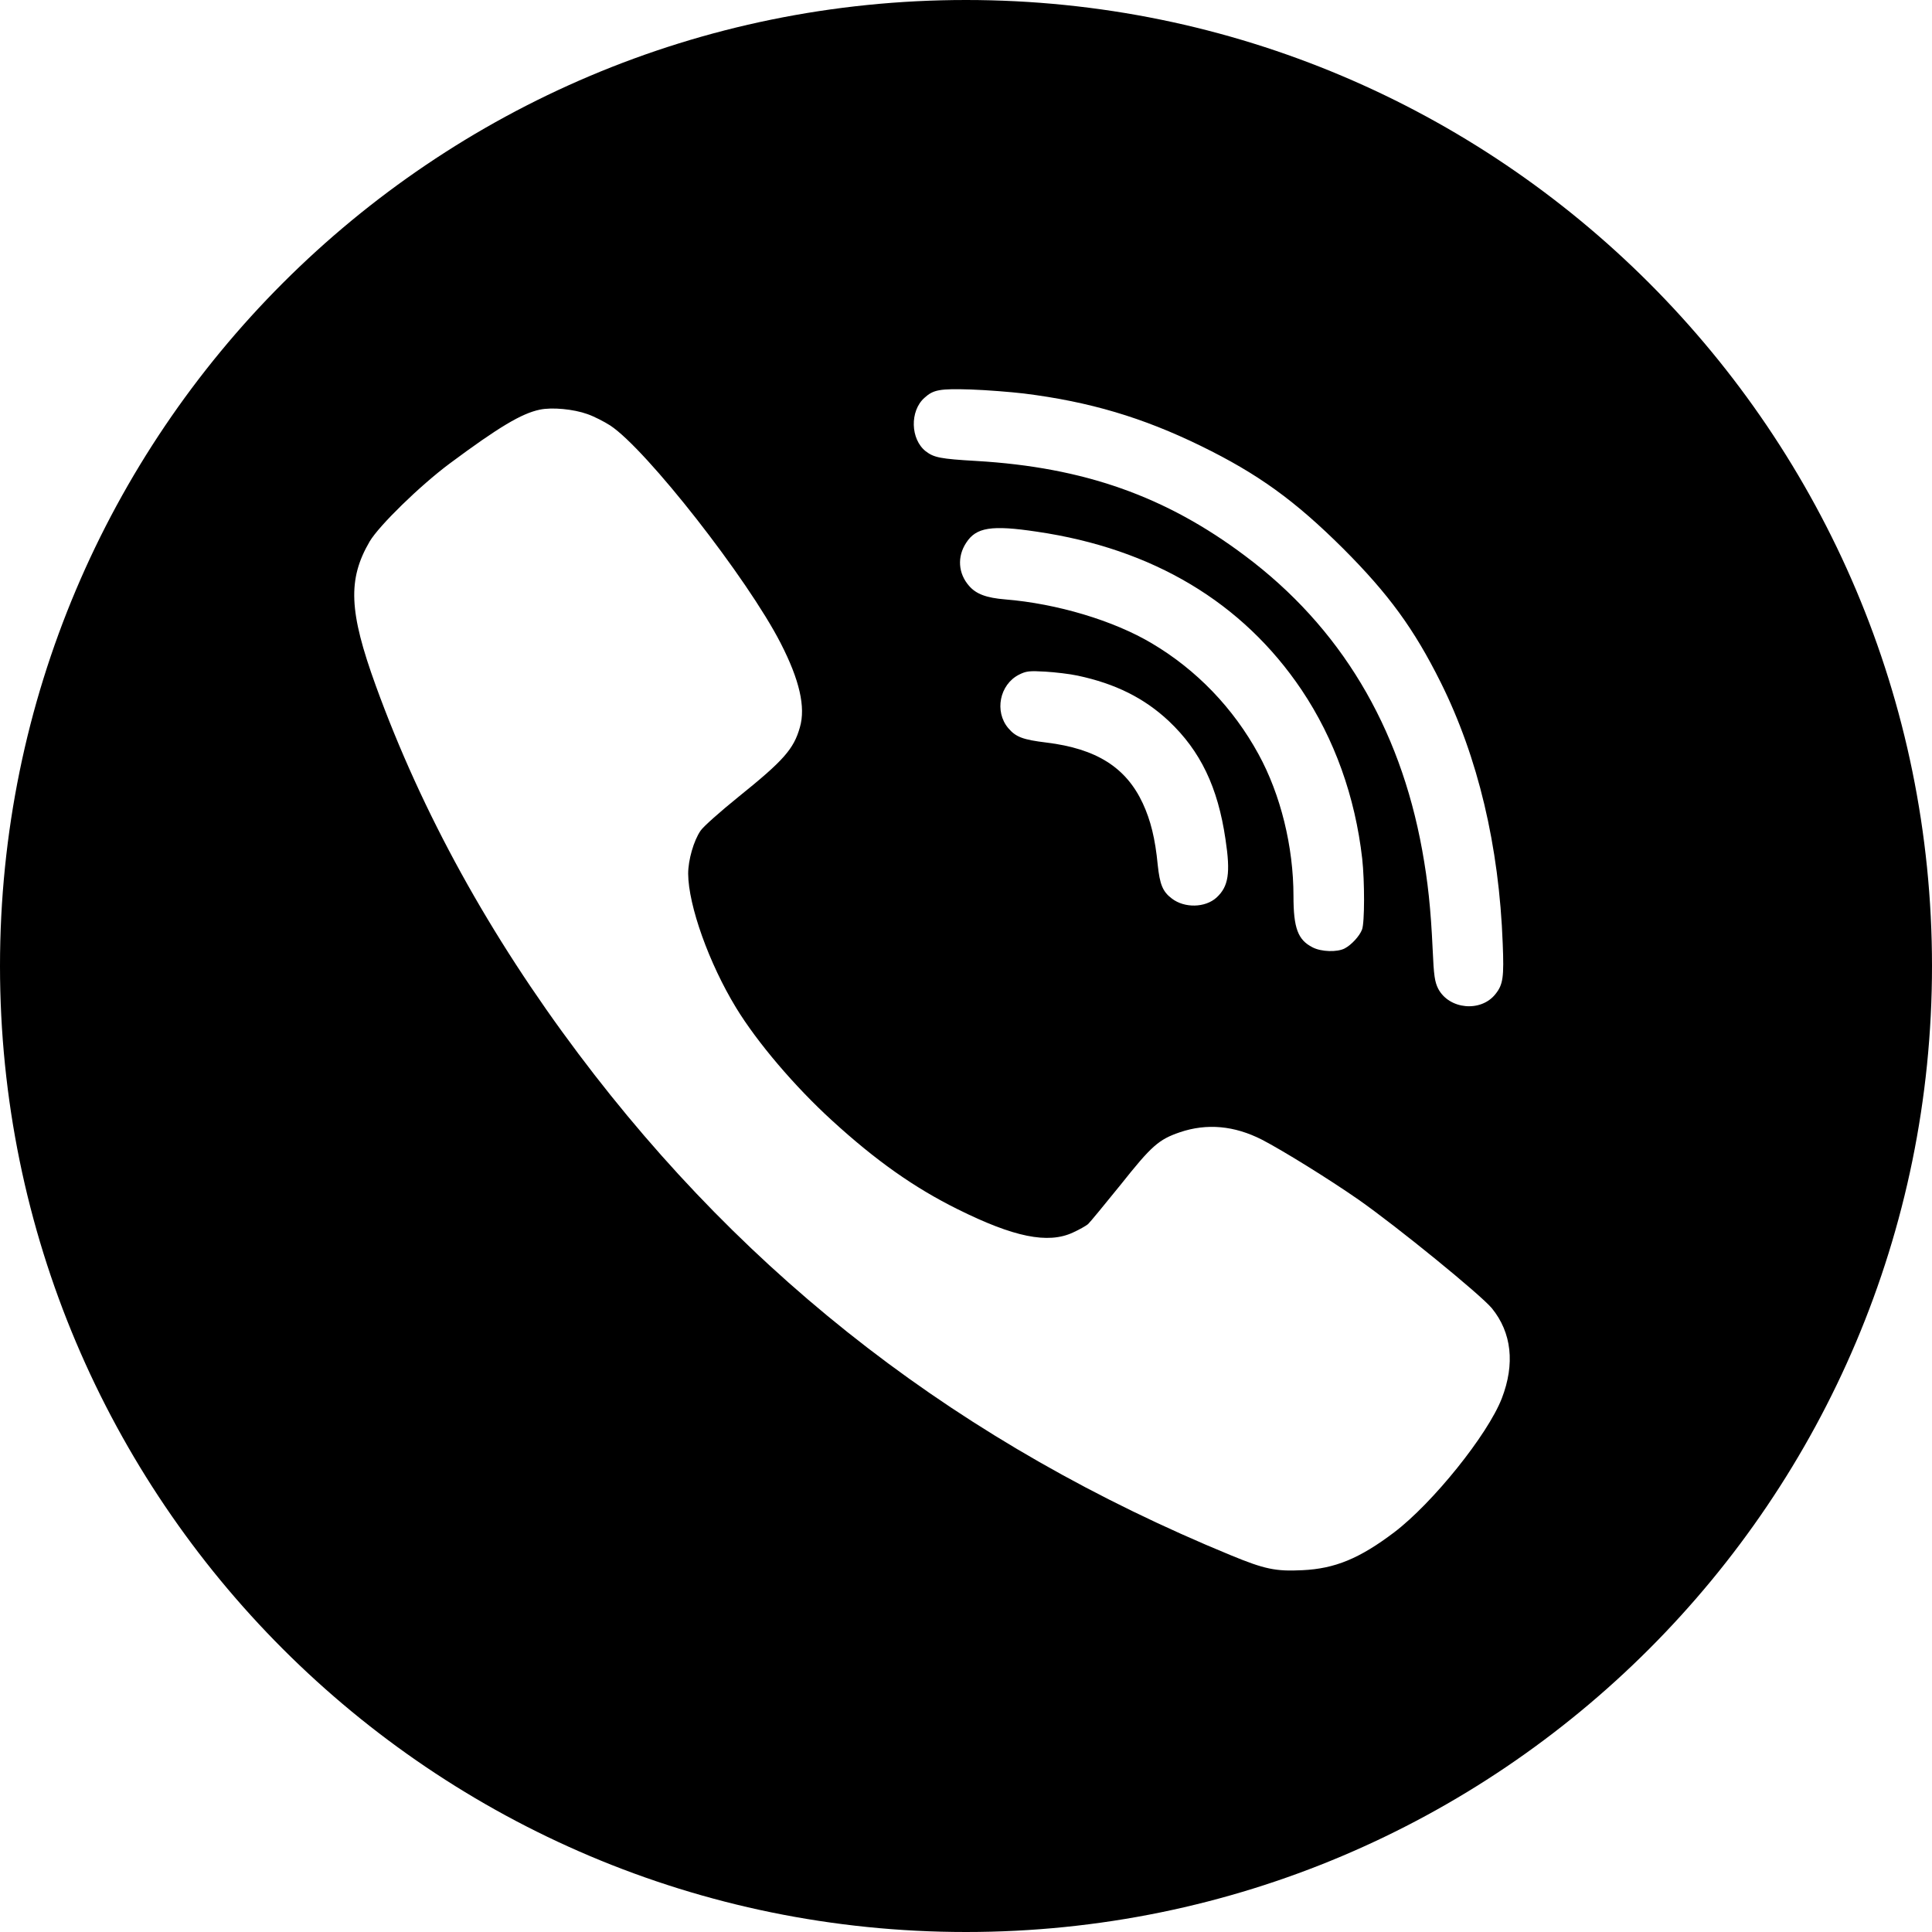
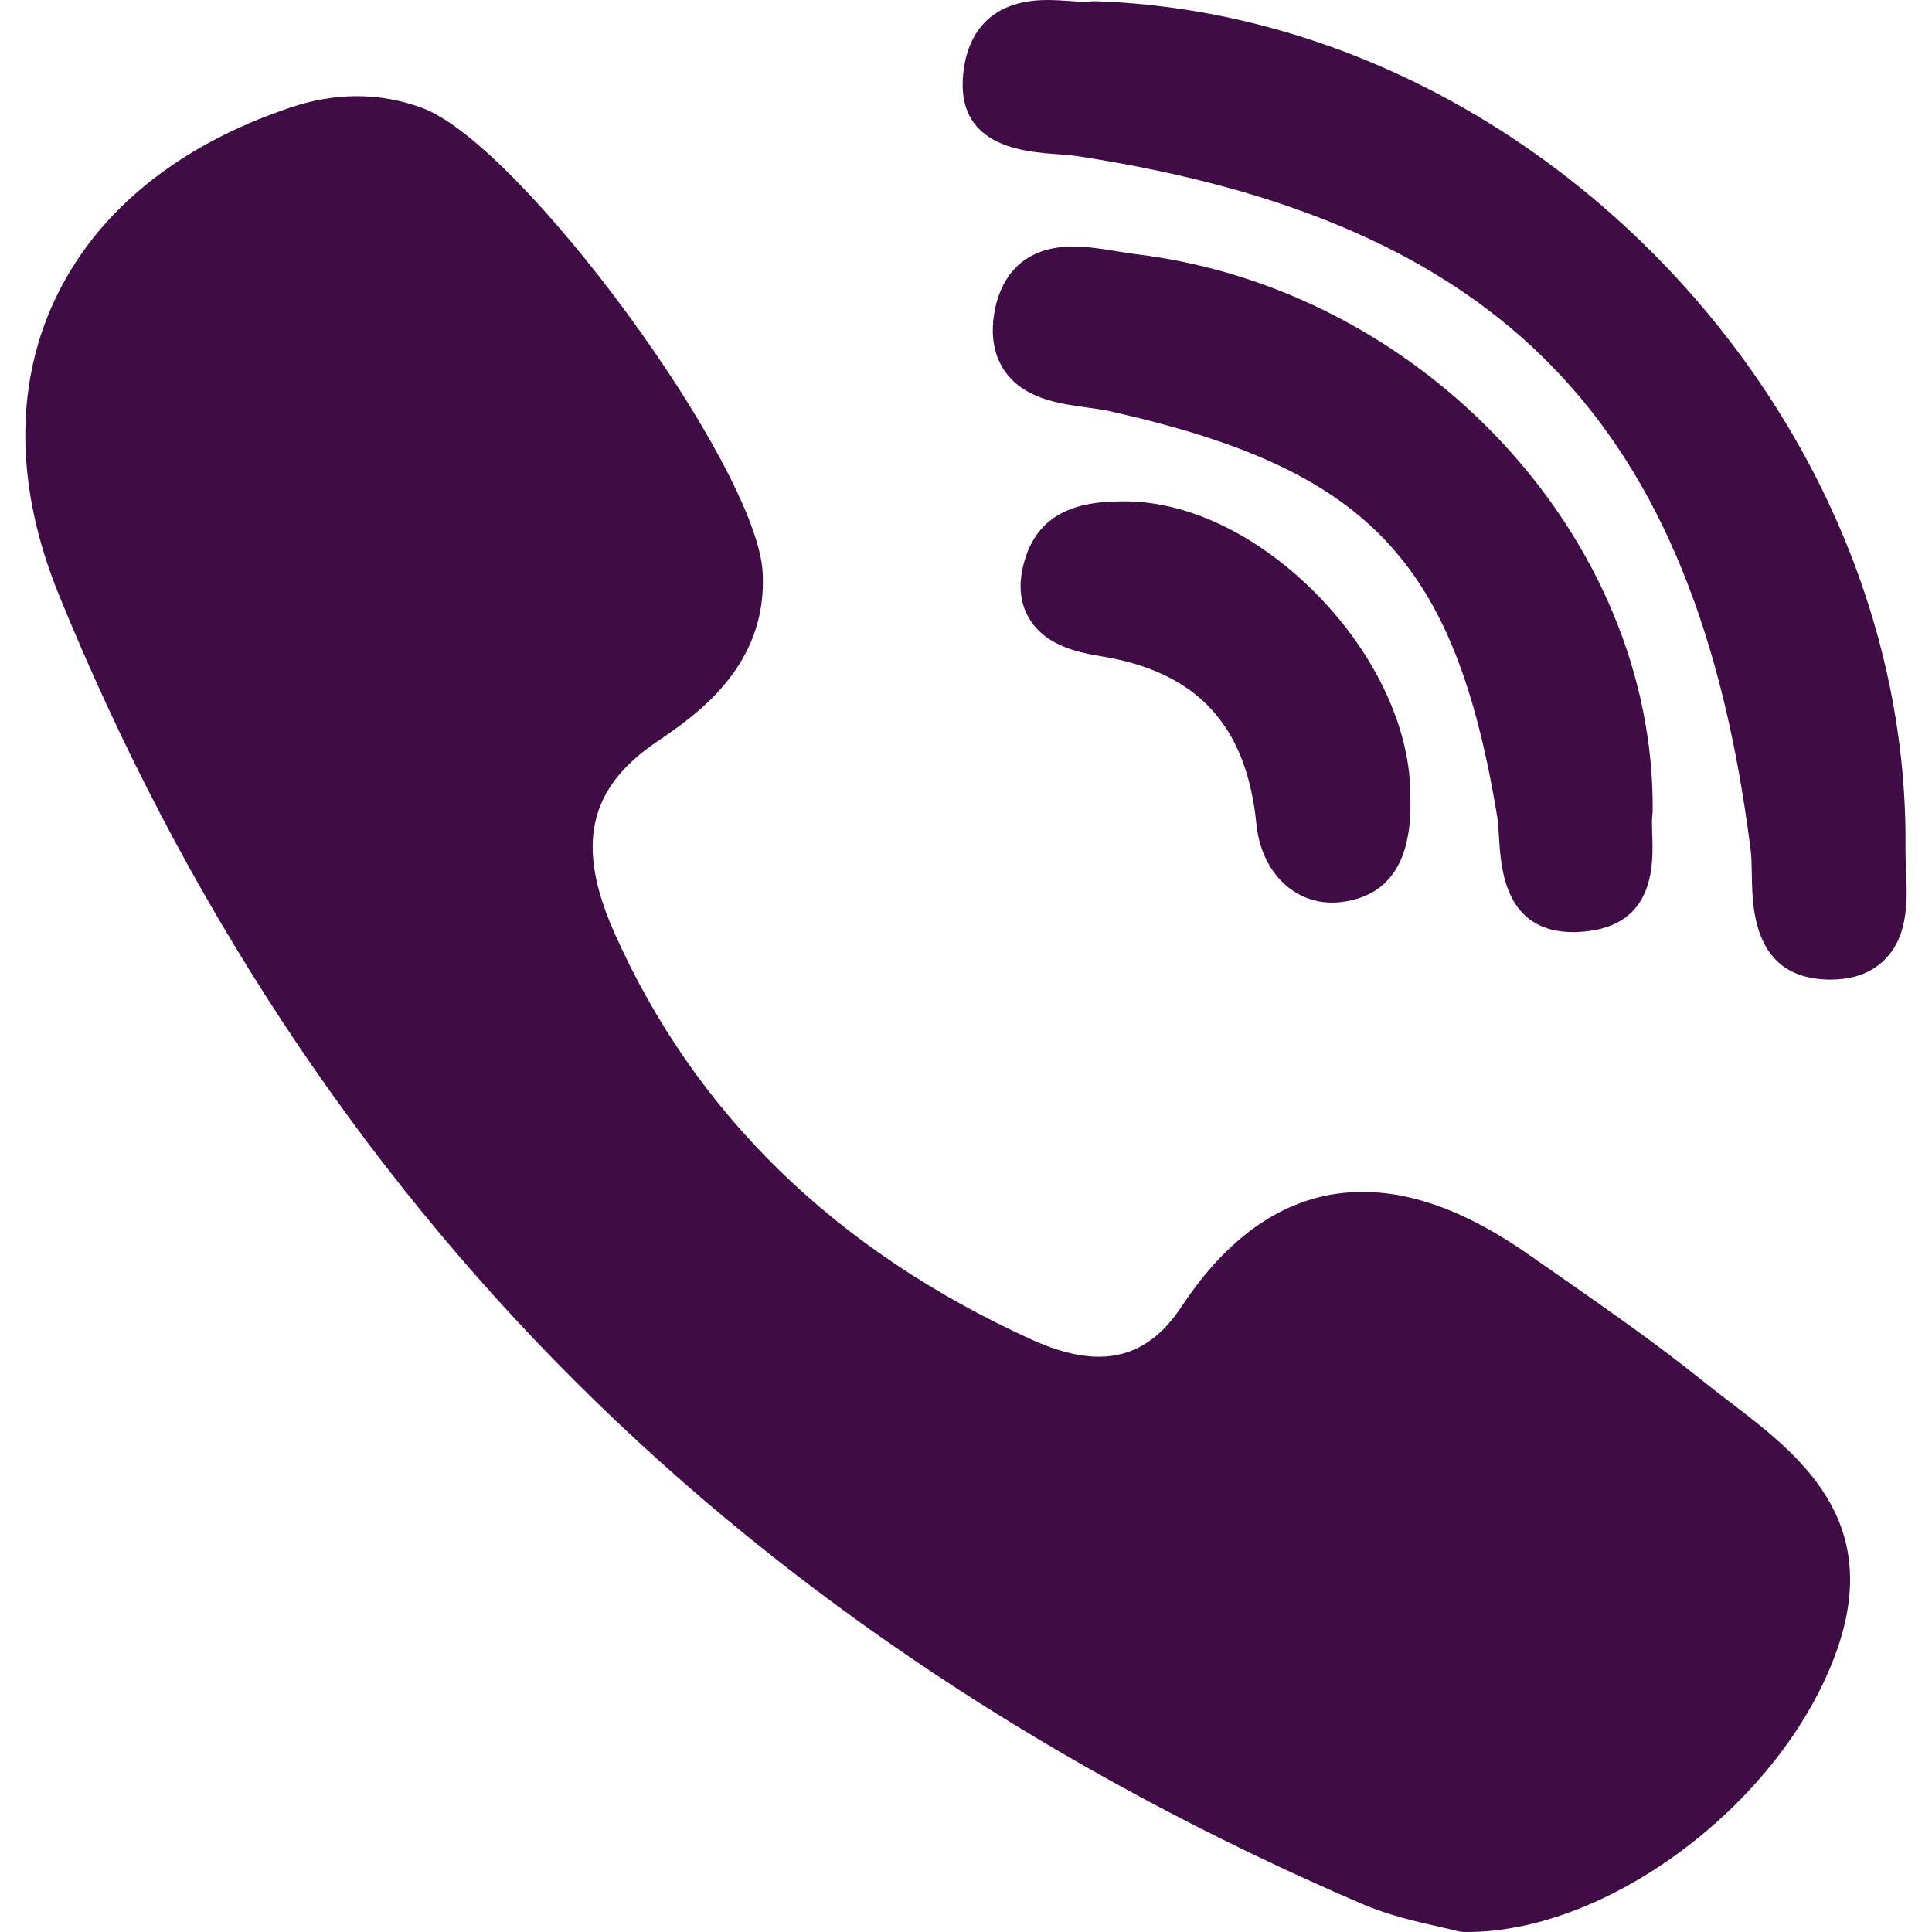
- <svg xmlns="http://www.w3.org/2000/svg" width="800px" height="800px" viewBox="0 0 52 52" version="1.1" fill="#000000">
+ <svg xmlns="http://www.w3.org/2000/svg" fill="#400c45" height="800px" width="800px" version="1.1" id="Layer_1" viewBox="0 0 322 322" xml:space="preserve">
  <g id="SVGRepo_bgCarrier" stroke-width="0" />
  <g id="SVGRepo_tracerCarrier" stroke-linecap="round" stroke-linejoin="round" />
  <g id="SVGRepo_iconCarrier">
-     <defs> </defs>
-     <g id="Icons" stroke="none" stroke-width="1" fill="none" fill-rule="evenodd">
-       <g id="Color-" transform="translate(-598, -758)" fill="#000000">
-         <path d="M624,810 C638.359,810 650,798.359 650,784 C650,769.641 638.359,758 624,758 C609.641,758 598,769.641 598,784 C598,798.359 609.641,810 624,810 Z M625.557,799.409 C627.325,799.189 628.754,798.763 630.321,797.998 C631.863,797.244 632.85,796.53 634.155,795.232 C635.378,794.006 636.057,793.077 636.776,791.635 C637.778,789.624 638.349,787.232 638.446,784.6 C638.482,783.702 638.457,783.502 638.251,783.245 C637.86,782.748 637.002,782.83 636.709,783.389 C636.617,783.574 636.591,783.733 636.56,784.451 C636.509,785.554 636.432,786.268 636.278,787.12 C635.671,790.46 634.068,793.128 631.508,795.042 C629.376,796.643 627.171,797.423 624.283,797.593 C623.306,797.649 623.137,797.685 622.916,797.854 C622.504,798.178 622.484,798.937 622.88,799.291 C623.121,799.512 623.291,799.543 624.128,799.517 C624.565,799.502 625.208,799.45 625.557,799.409 L625.557,799.409 Z M613.809,798.855 C613.989,798.793 614.266,798.65 614.426,798.547 C615.402,797.901 618.121,794.427 619.01,792.692 C619.519,791.702 619.688,790.968 619.529,790.424 C619.364,789.839 619.092,789.531 617.874,788.551 C617.386,788.156 616.928,787.751 616.857,787.643 C616.672,787.376 616.522,786.853 616.522,786.483 C616.528,785.626 617.083,784.071 617.812,782.876 C618.378,781.947 619.39,780.757 620.392,779.843 C621.569,778.766 622.607,778.032 623.779,777.452 C625.285,776.703 626.205,776.513 626.878,776.826 C627.048,776.903 627.227,777.005 627.284,777.052 C627.335,777.098 627.731,777.58 628.163,778.114 C628.995,779.161 629.185,779.33 629.756,779.525 C630.481,779.771 631.221,779.705 631.966,779.325 C632.531,779.032 633.764,778.268 634.561,777.714 C635.609,776.98 637.85,775.153 638.153,774.789 C638.688,774.132 638.78,773.29 638.421,772.362 C638.04,771.381 636.56,769.544 635.527,768.759 C634.592,768.051 633.929,767.779 633.055,767.738 C632.336,767.702 632.038,767.764 631.118,768.144 C623.902,771.115 618.141,775.548 613.567,781.639 C611.178,784.821 609.358,788.12 608.115,791.543 C607.39,793.539 607.354,794.406 607.95,795.427 C608.207,795.858 609.302,796.926 610.099,797.521 C611.424,798.506 612.036,798.87 612.524,798.973 C612.858,799.045 613.439,798.988 613.809,798.855 L613.809,798.855 Z M625.912,795.689 C629.031,795.232 631.447,793.785 633.03,791.435 C633.919,790.111 634.474,788.556 634.664,786.889 C634.731,786.278 634.731,785.164 634.659,784.98 C634.592,784.805 634.376,784.569 634.191,784.472 C633.991,784.369 633.564,784.379 633.328,784.502 C632.932,784.703 632.814,785.021 632.814,785.883 C632.814,787.212 632.469,788.613 631.873,789.701 C631.195,790.942 630.208,791.969 629.006,792.682 C627.973,793.298 626.446,793.754 625.054,793.867 C624.55,793.908 624.272,794.011 624.082,794.232 C623.789,794.565 623.758,795.017 624.005,795.391 C624.272,795.807 624.684,795.874 625.912,795.689 L625.912,795.689 Z M627.006,791.815 C628.019,791.599 628.795,791.214 629.458,790.593 C630.311,789.788 630.779,788.813 630.984,787.412 C631.123,786.499 631.066,786.139 630.743,785.842 C630.439,785.565 629.879,785.554 629.54,785.816 C629.293,786.001 629.216,786.196 629.16,786.724 C629.093,787.427 628.97,787.92 628.759,788.377 C628.307,789.347 627.51,789.849 626.164,790.014 C625.531,790.091 625.341,790.162 625.136,790.404 C624.761,790.85 624.904,791.574 625.424,791.84 C625.619,791.938 625.701,791.948 626.133,791.923 C626.4,791.907 626.796,791.861 627.006,791.815 L627.006,791.815 Z" id="Viber" transform="translate(624, 784) scale(1, -1) translate(-624, -784) "> </path>
-       </g>
+     <g id="XMLID_7_">
+       <path id="XMLID_8_" d="M275.445,135.123c0.387-45.398-38.279-87.016-86.192-92.771c-0.953-0.113-1.991-0.285-3.09-0.467 c-2.372-0.393-4.825-0.797-7.3-0.797c-9.82,0-12.445,6.898-13.136,11.012c-0.672,4-0.031,7.359,1.902,9.988 c3.252,4.422,8.974,5.207,13.57,5.836c1.347,0.186,2.618,0.359,3.682,0.598c43.048,9.619,57.543,24.742,64.627,67.424 c0.173,1.043,0.251,2.328,0.334,3.691c0.309,5.102,0.953,15.717,12.365,15.717h0.001c0.95,0,1.971-0.082,3.034-0.244 c10.627-1.615,10.294-11.318,10.134-15.98c-0.045-1.313-0.088-2.555,0.023-3.381C275.429,135.541,275.444,135.332,275.445,135.123z " />
+       <path id="XMLID_9_" d="M176.077,25.688c1.275,0.092,2.482,0.18,3.487,0.334c70.689,10.871,103.198,44.363,112.207,115.605 c0.153,1.211,0.177,2.688,0.202,4.252c0.09,5.566,0.275,17.145,12.71,17.385l0.386,0.004c3.9,0,7.002-1.176,9.221-3.498 c3.871-4.049,3.601-10.064,3.383-14.898c-0.053-1.186-0.104-2.303-0.091-3.281C318.481,68.729,255.411,2.658,182.614,0.201 c-0.302-0.01-0.59,0.006-0.881,0.047c-0.143,0.021-0.408,0.047-0.862,0.047c-0.726,0-1.619-0.063-2.566-0.127 C177.16,0.09,175.862,0,174.546,0c-11.593,0-13.797,8.24-14.079,13.152C159.817,24.504,170.799,25.303,176.077,25.688z" />
+       <path id="XMLID_10_" d="M288.36,233.703c-1.503-1.148-3.057-2.336-4.512-3.508c-7.718-6.211-15.929-11.936-23.87-17.473 c-1.648-1.148-3.296-2.297-4.938-3.449c-10.172-7.145-19.317-10.617-27.957-10.617c-11.637,0-21.783,6.43-30.157,19.109 c-3.71,5.621-8.211,8.354-13.758,8.354c-3.28,0-7.007-0.936-11.076-2.783c-32.833-14.889-56.278-37.717-69.685-67.85 c-6.481-14.564-4.38-24.084,7.026-31.832c6.477-4.396,18.533-12.58,17.679-28.252c-0.967-17.797-40.235-71.346-56.78-77.428 c-7.005-2.576-14.365-2.6-21.915-0.06c-19.02,6.394-32.669,17.623-39.475,32.471C2.365,64.732,2.662,81.578,9.801,99.102 c20.638,50.666,49.654,94.84,86.245,131.293c35.816,35.684,79.837,64.914,130.839,86.875c4.597,1.978,9.419,3.057,12.94,3.844 c1.2,0.27,2.236,0.5,2.991,0.707c0.415,0.113,0.843,0.174,1.272,0.178l0.403,0.002c0.001,0,0,0,0.002,0 c23.988,0,52.791-21.92,61.637-46.91C313.88,253.209,299.73,242.393,288.36,233.703z" />
+       <path id="XMLID_11_" d="M186.687,83.564c-4.107,0.104-12.654,0.316-15.653,9.021c-1.403,4.068-1.235,7.6,0.5,10.498 c2.546,4.252,7.424,5.555,11.861,6.27c16.091,2.582,24.355,11.48,26.008,28c0.768,7.703,5.955,13.082,12.615,13.082h0.001 c0.492,0,0.995-0.029,1.496-0.09c8.01-0.953,11.893-6.838,11.542-17.49c0.128-11.117-5.69-23.738-15.585-33.791 C209.543,88.98,197.574,83.301,186.687,83.564z" />
    </g>
  </g>
</svg>
